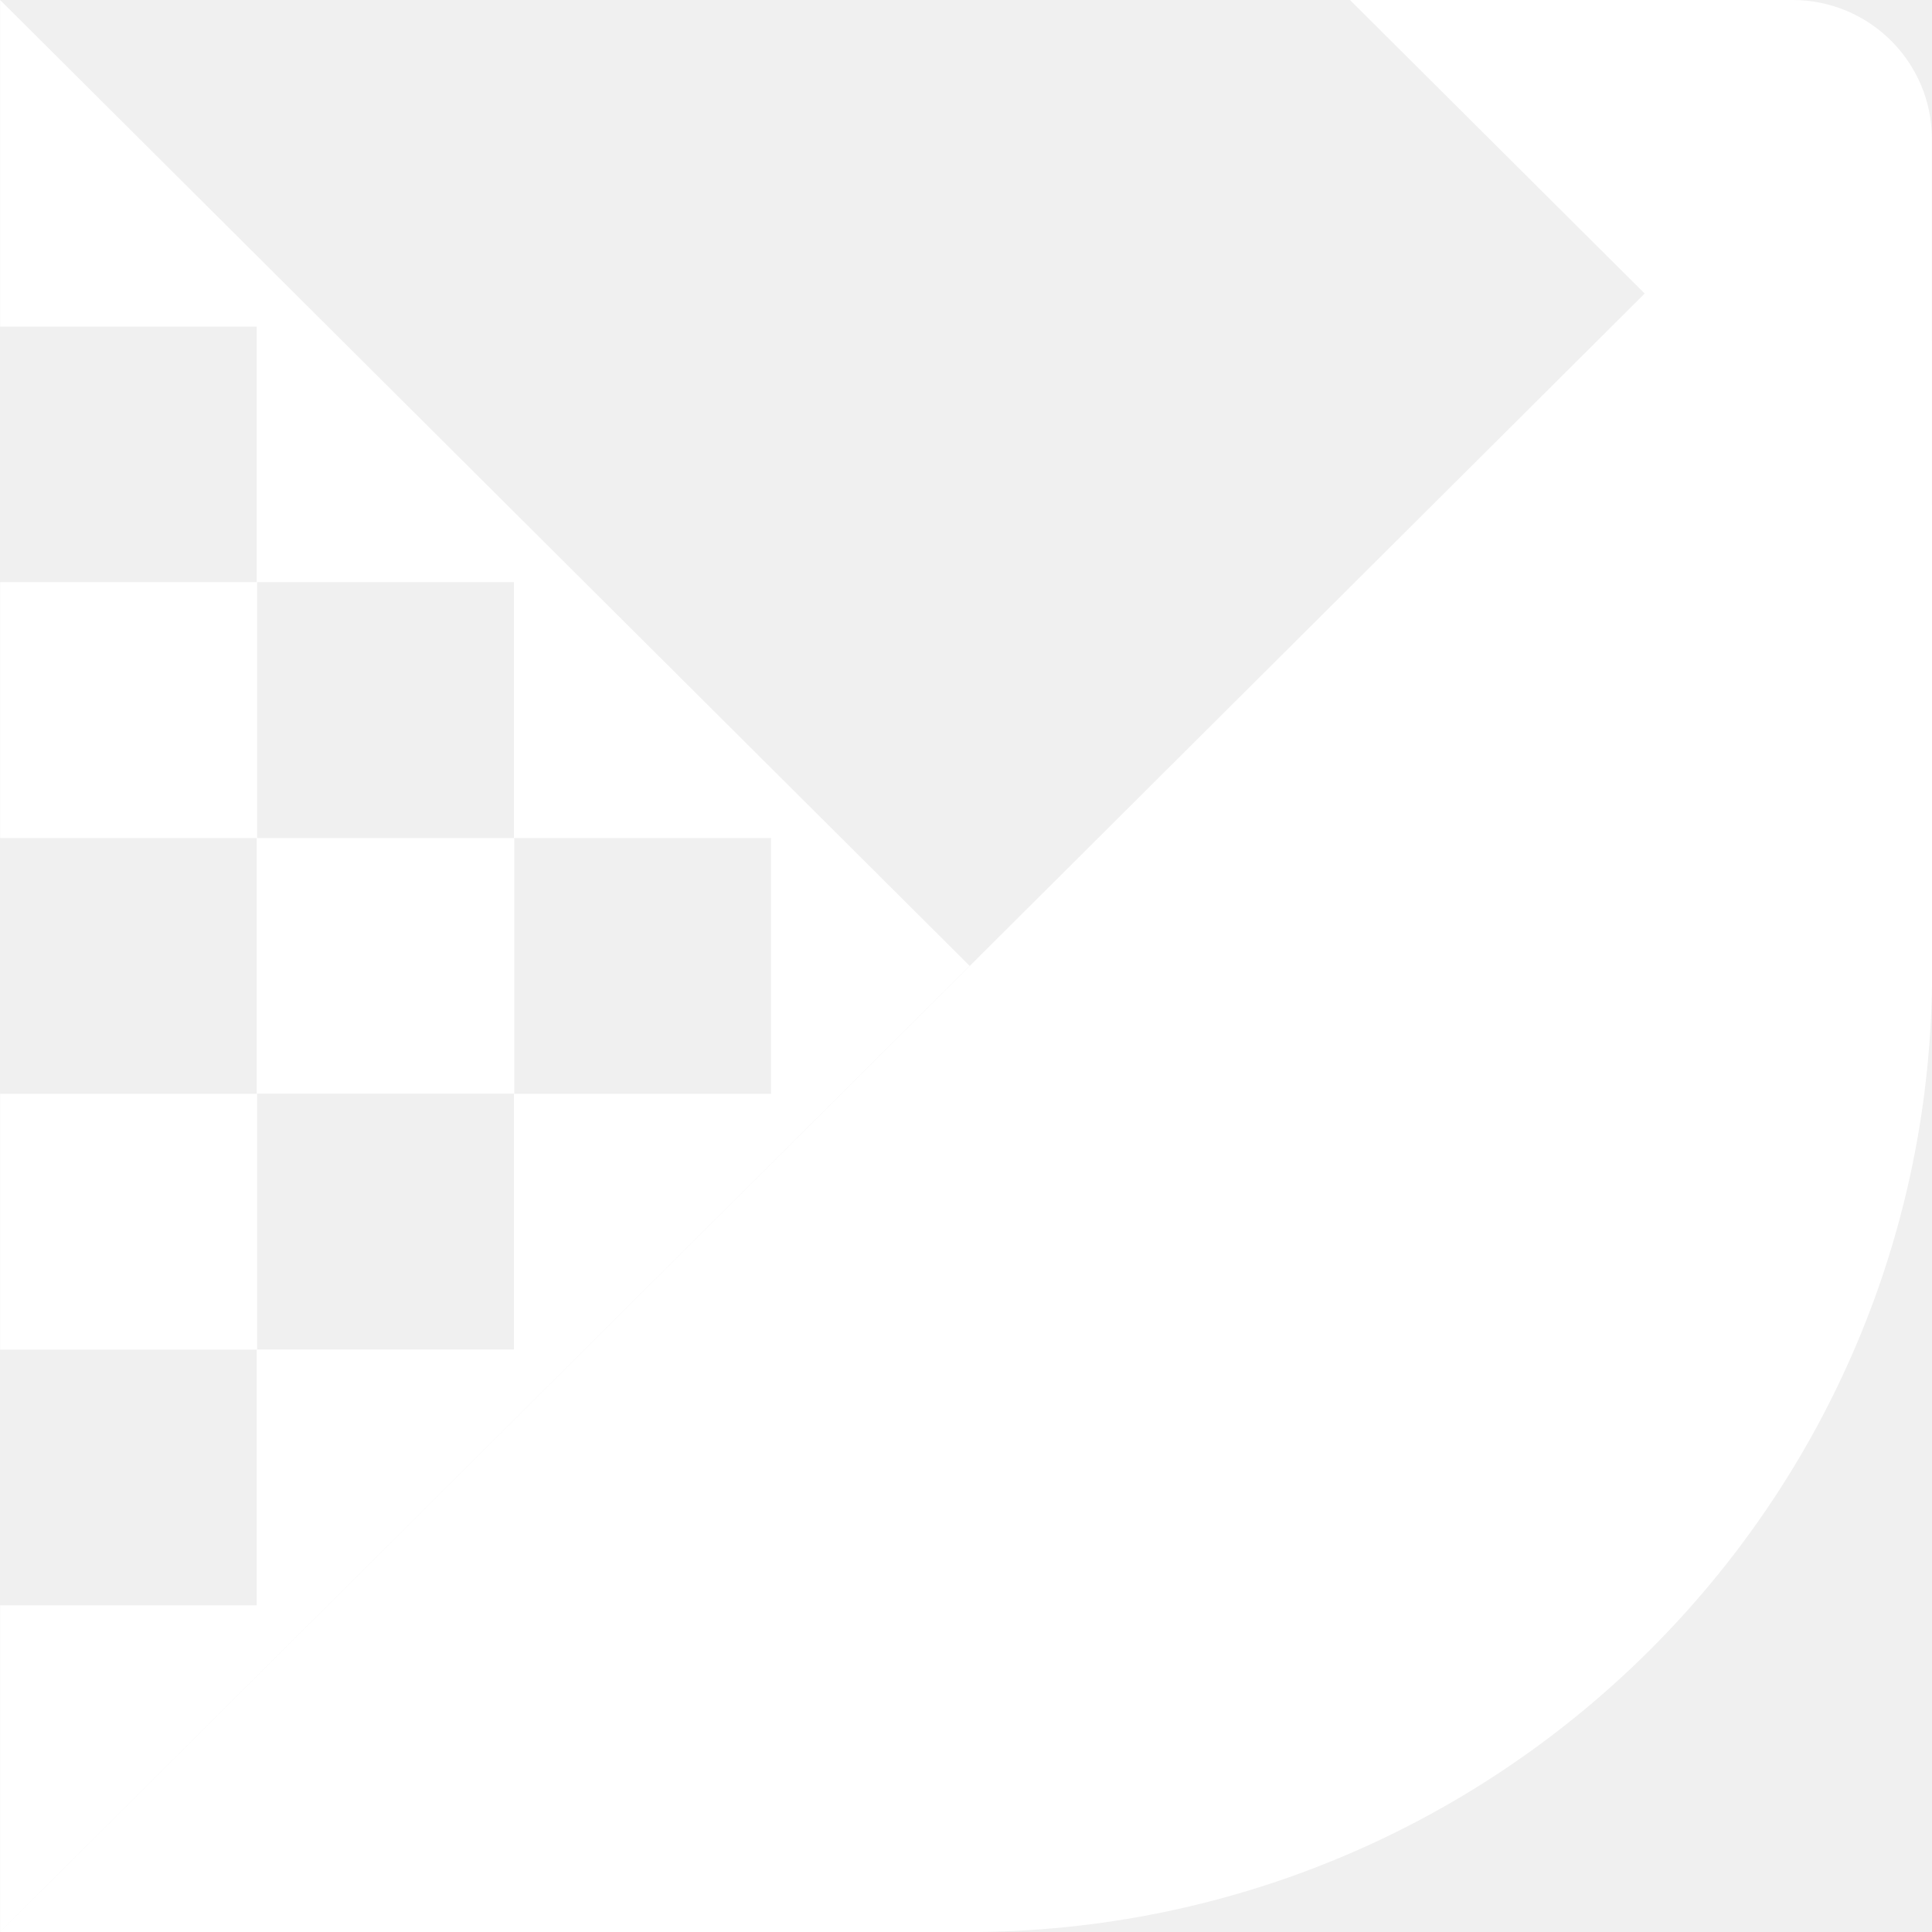
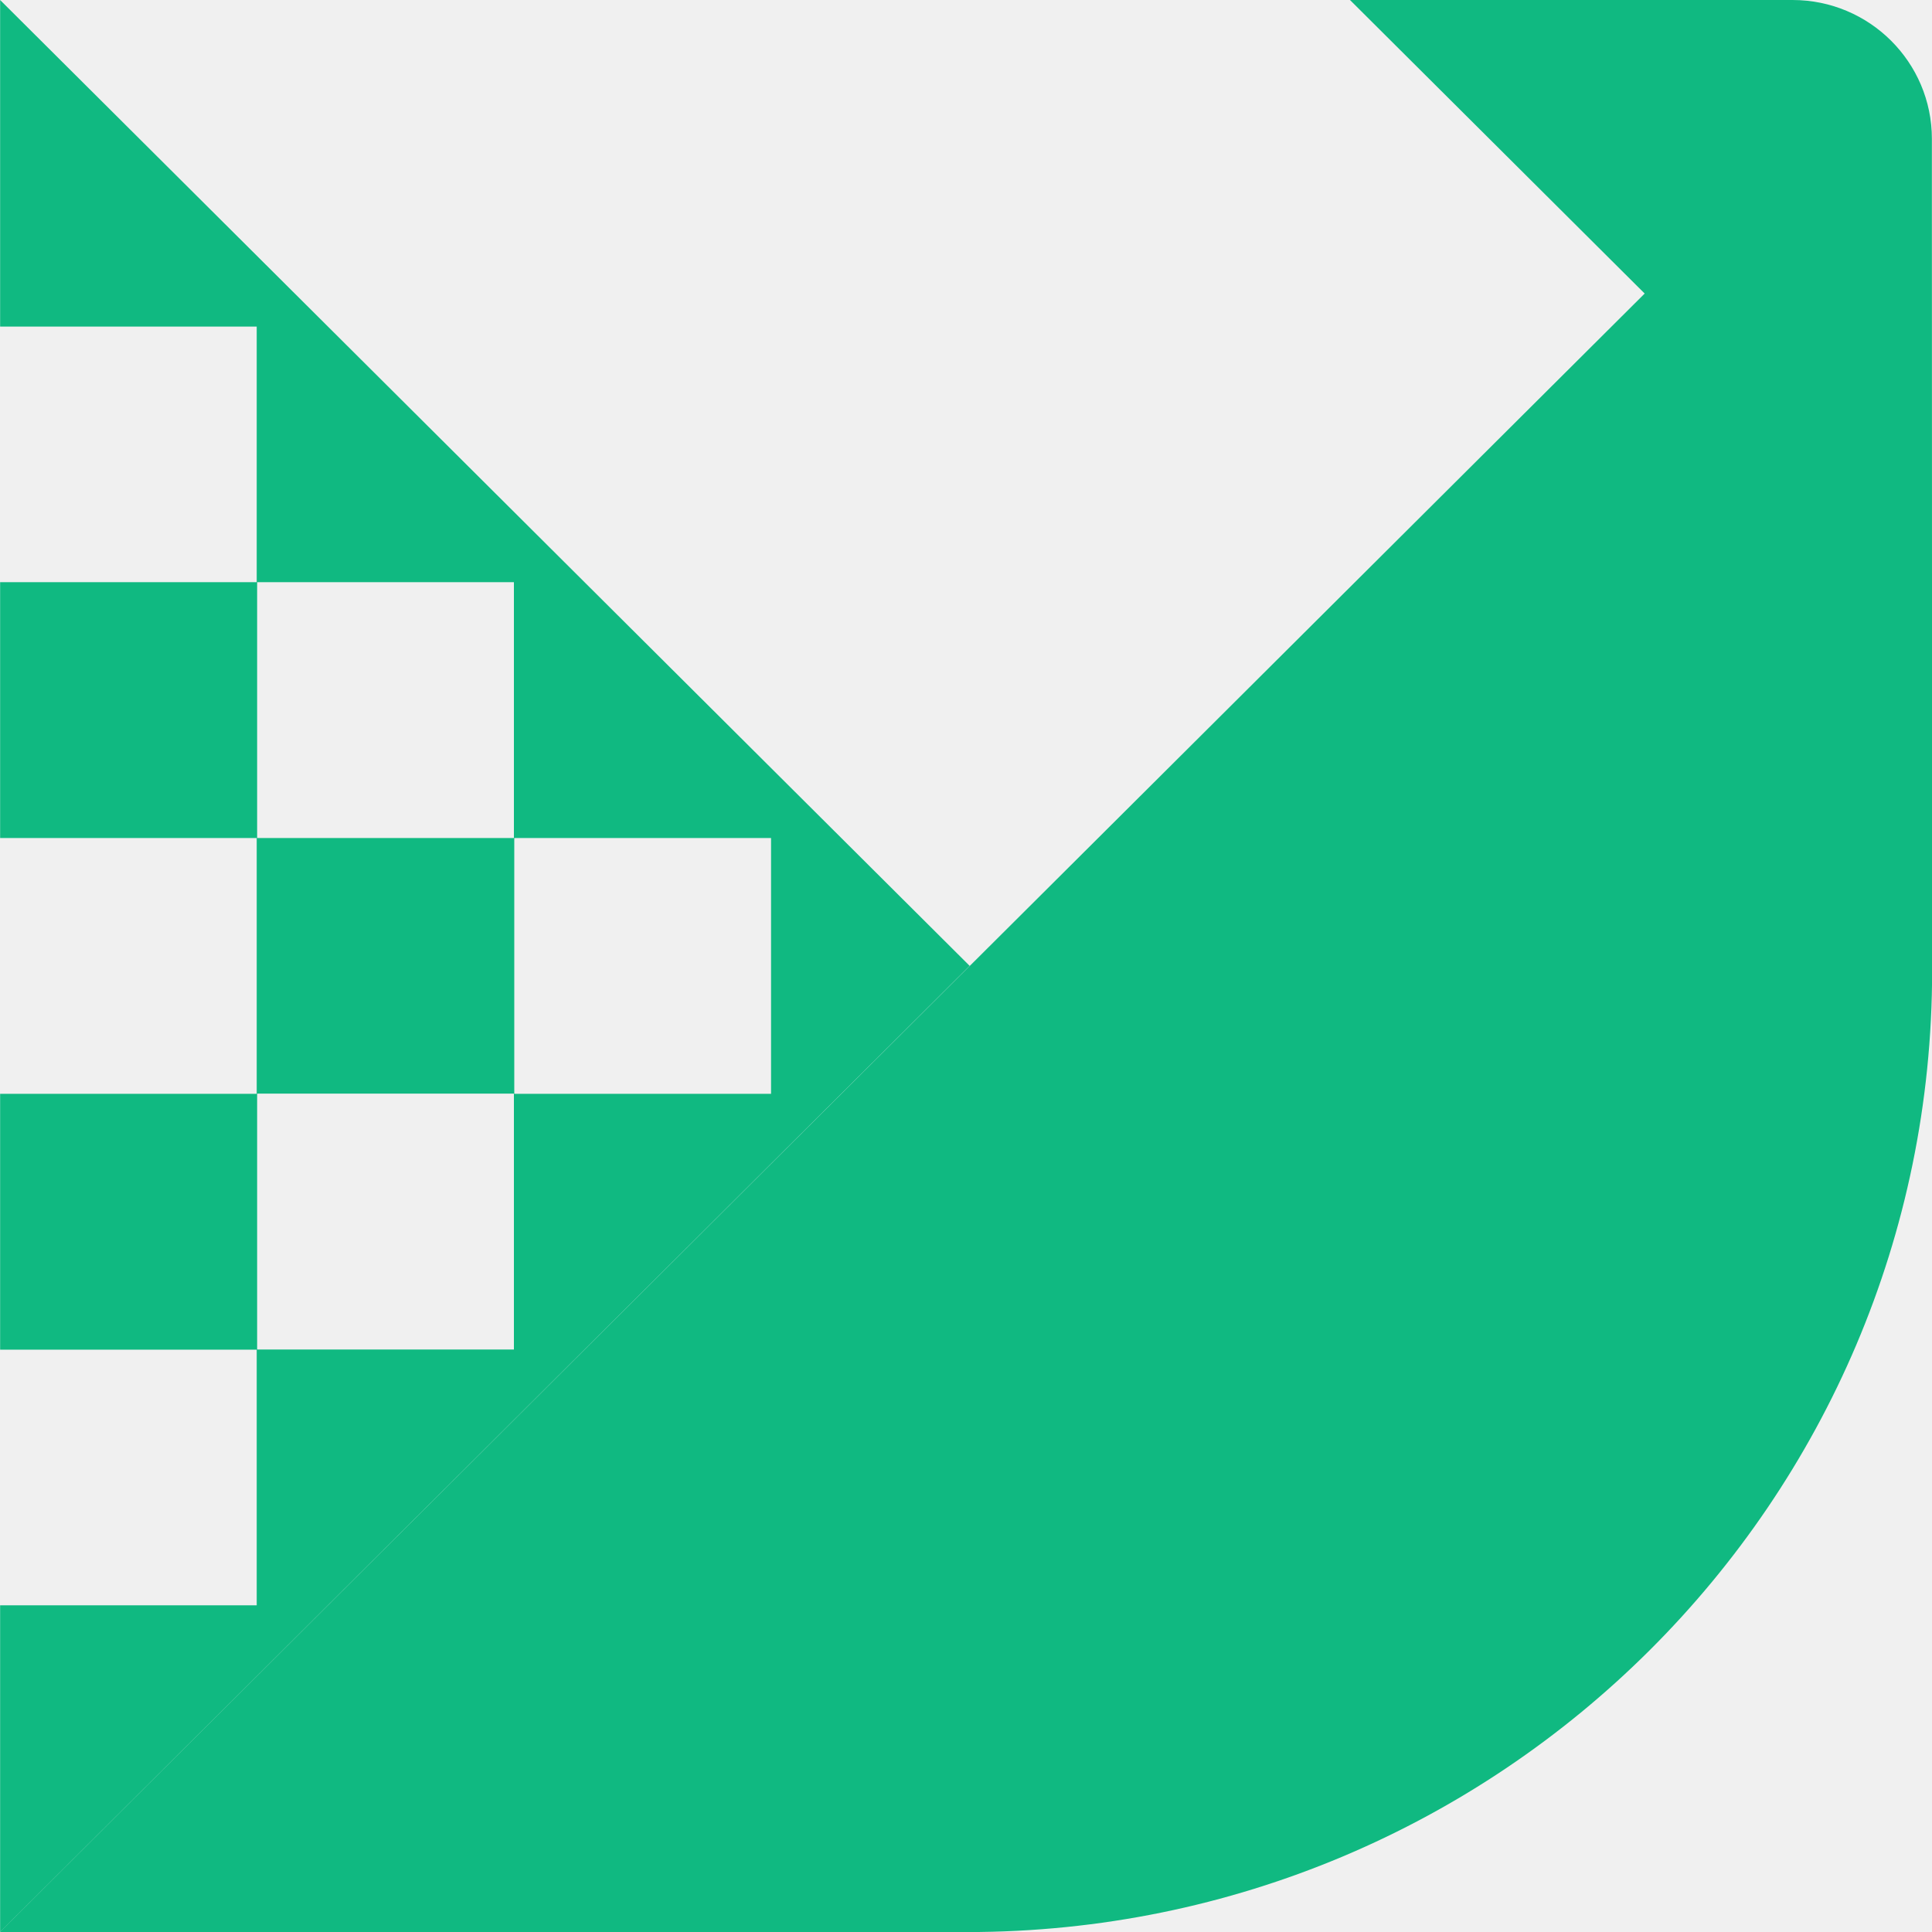
<svg xmlns="http://www.w3.org/2000/svg" width="32" height="32" viewBox="0 0 32 32" fill="none">
-   <path d="M29.69 0C30.964 0 31.998 1.03 31.998 2.299V3.241L32.002 16.079C32.002 24.871 24.844 32.001 16.02 32.001H0L27.241 4.862L22.36 0H29.69ZM16.06 15.997L0.002 31.997V26.589H4.252V22.355H0.002V18.117H4.252V13.88H0.002V9.643H4.252V5.409H0.002V0L16.06 15.997ZM4.259 18.114V22.352H8.512V18.114H4.259ZM8.518 13.88V18.117H12.771V13.88H8.518ZM4.259 9.643V13.88H8.512V9.643H4.259Z" fill="white" />
+   <path d="M29.69 0C30.964 0 31.998 1.03 31.998 2.299V3.241L32.002 16.079C32.002 24.871 24.844 32.001 16.02 32.001H0L27.241 4.862L22.36 0H29.69ZM16.06 15.997L0.002 31.997V26.589H4.252V22.355H0.002V18.117H4.252V13.88H0.002V9.643H4.252V5.409H0.002V0L16.06 15.997ZM4.259 18.114V22.352H8.512V18.114H4.259ZM8.518 13.88V18.117H12.771V13.88H8.518ZM4.259 9.643V13.88H8.512V9.643H4.259Z" fill="#10b981" />
</svg>
